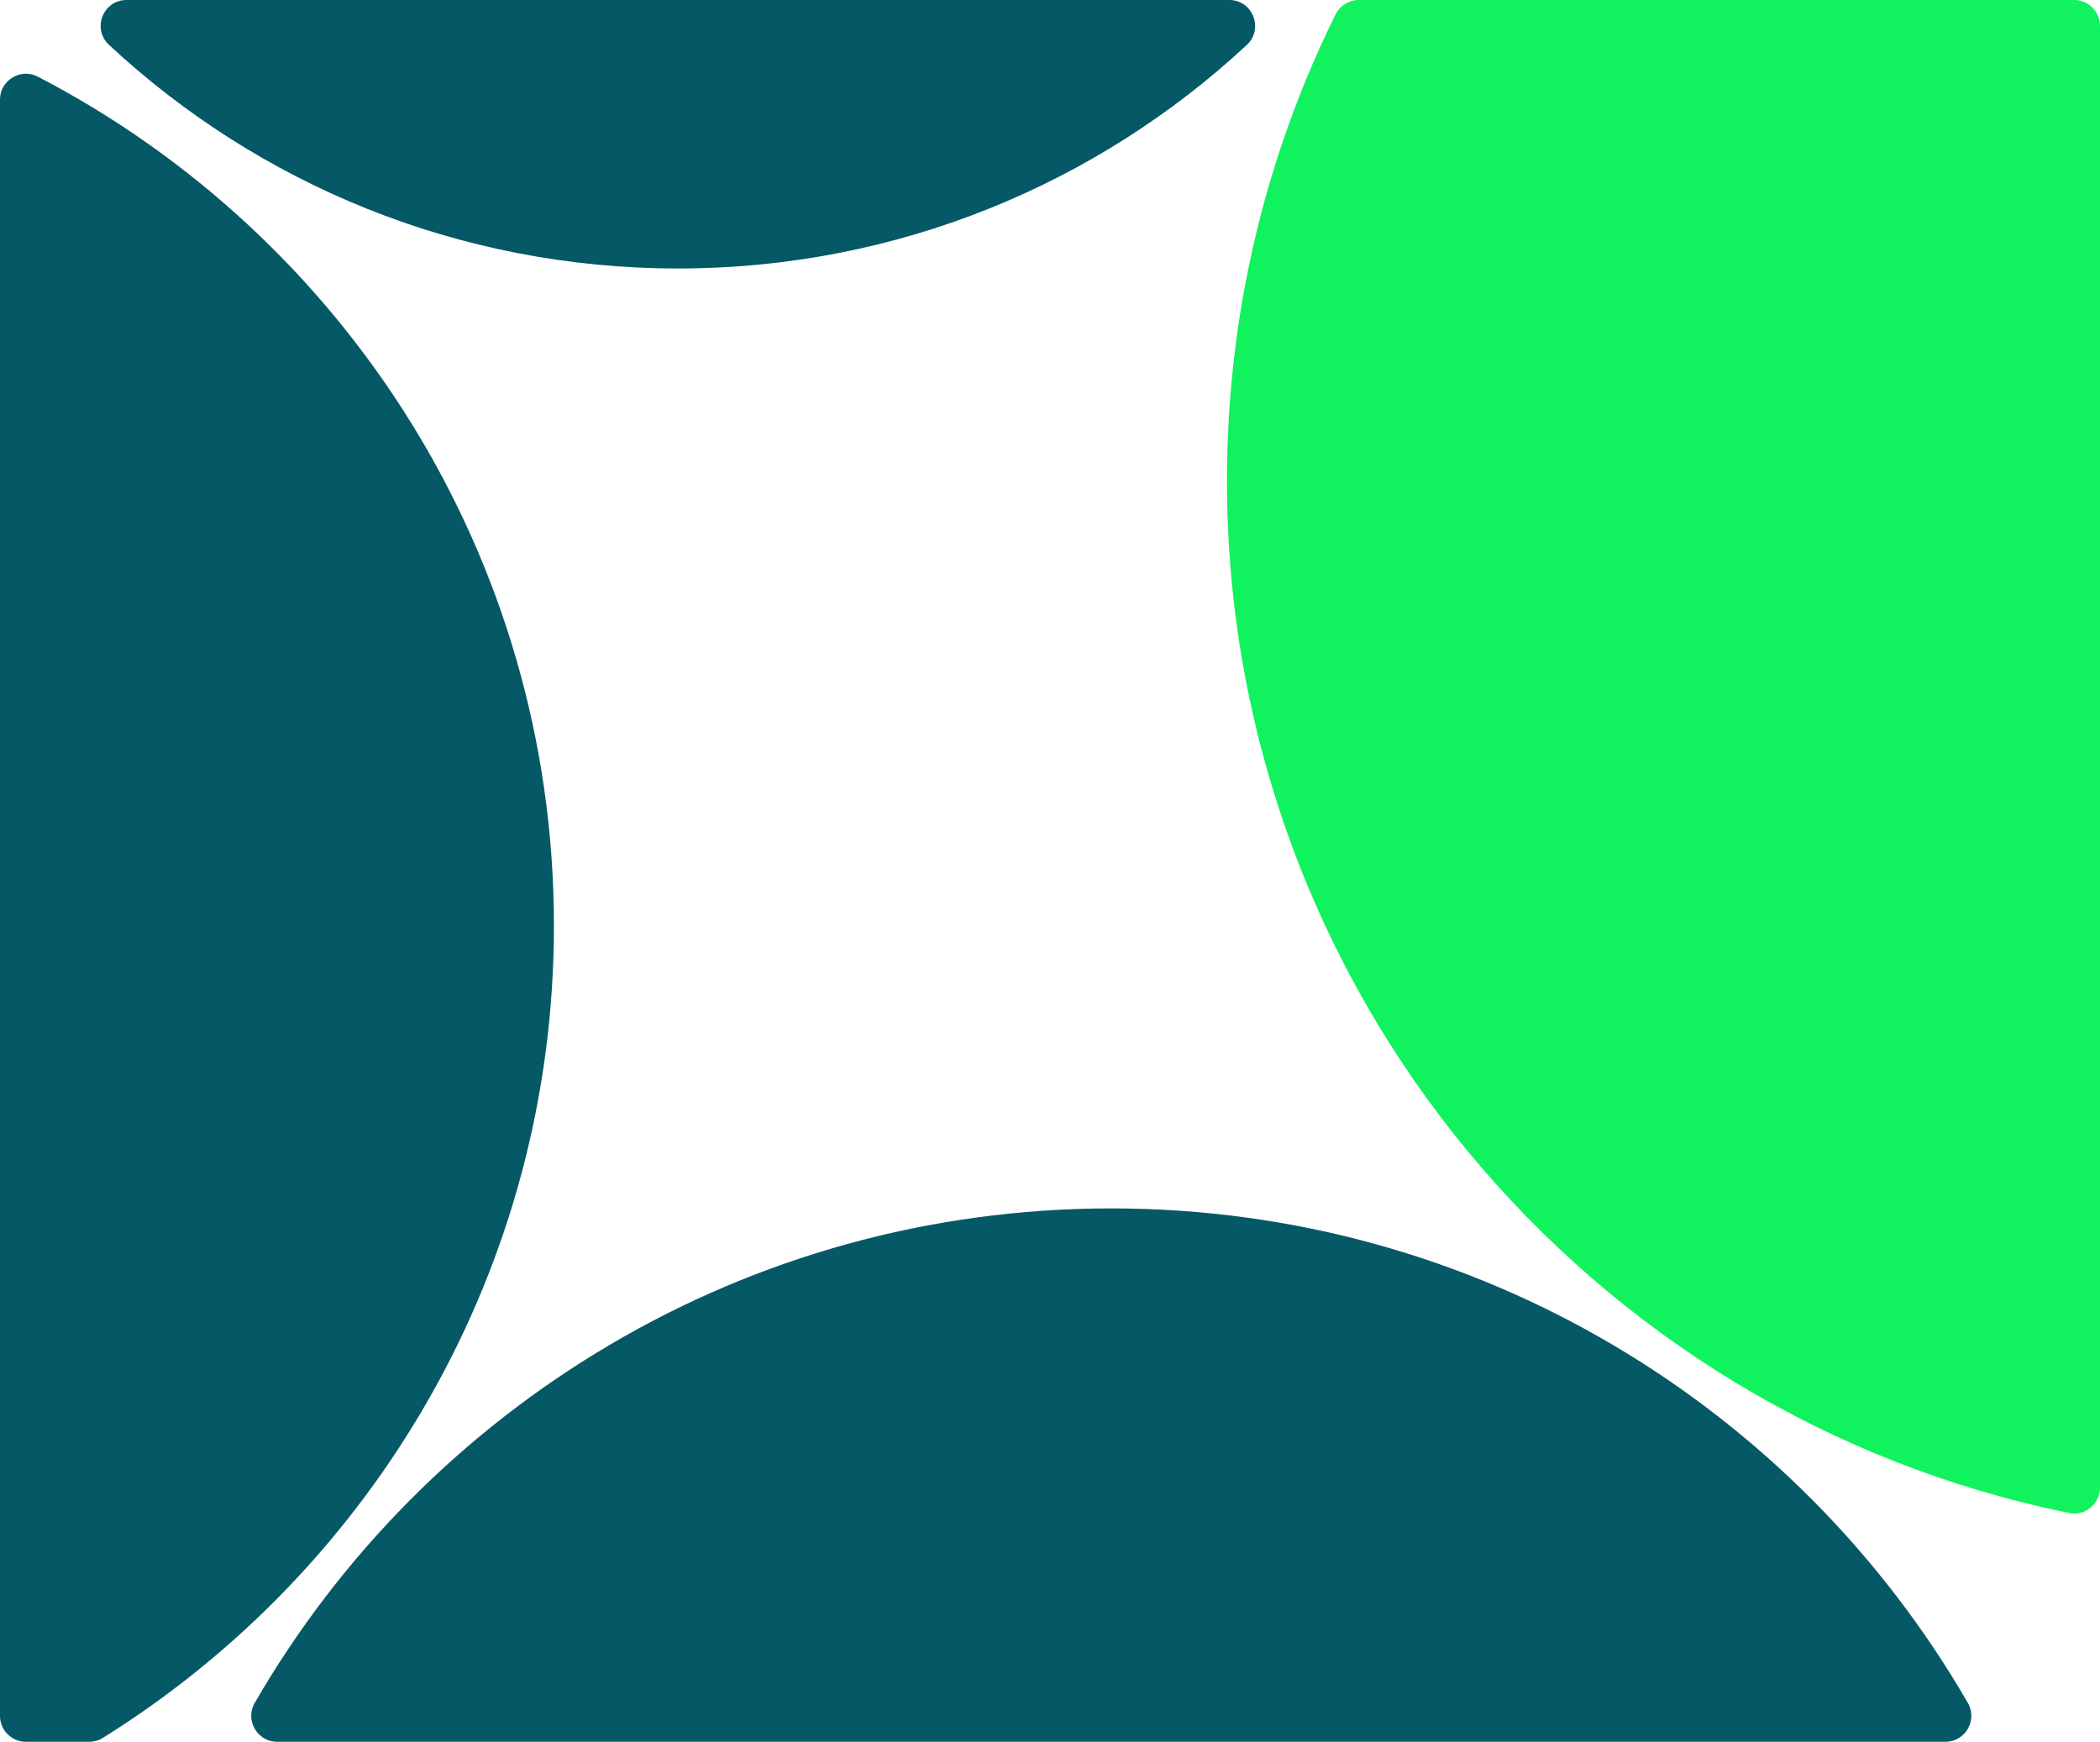
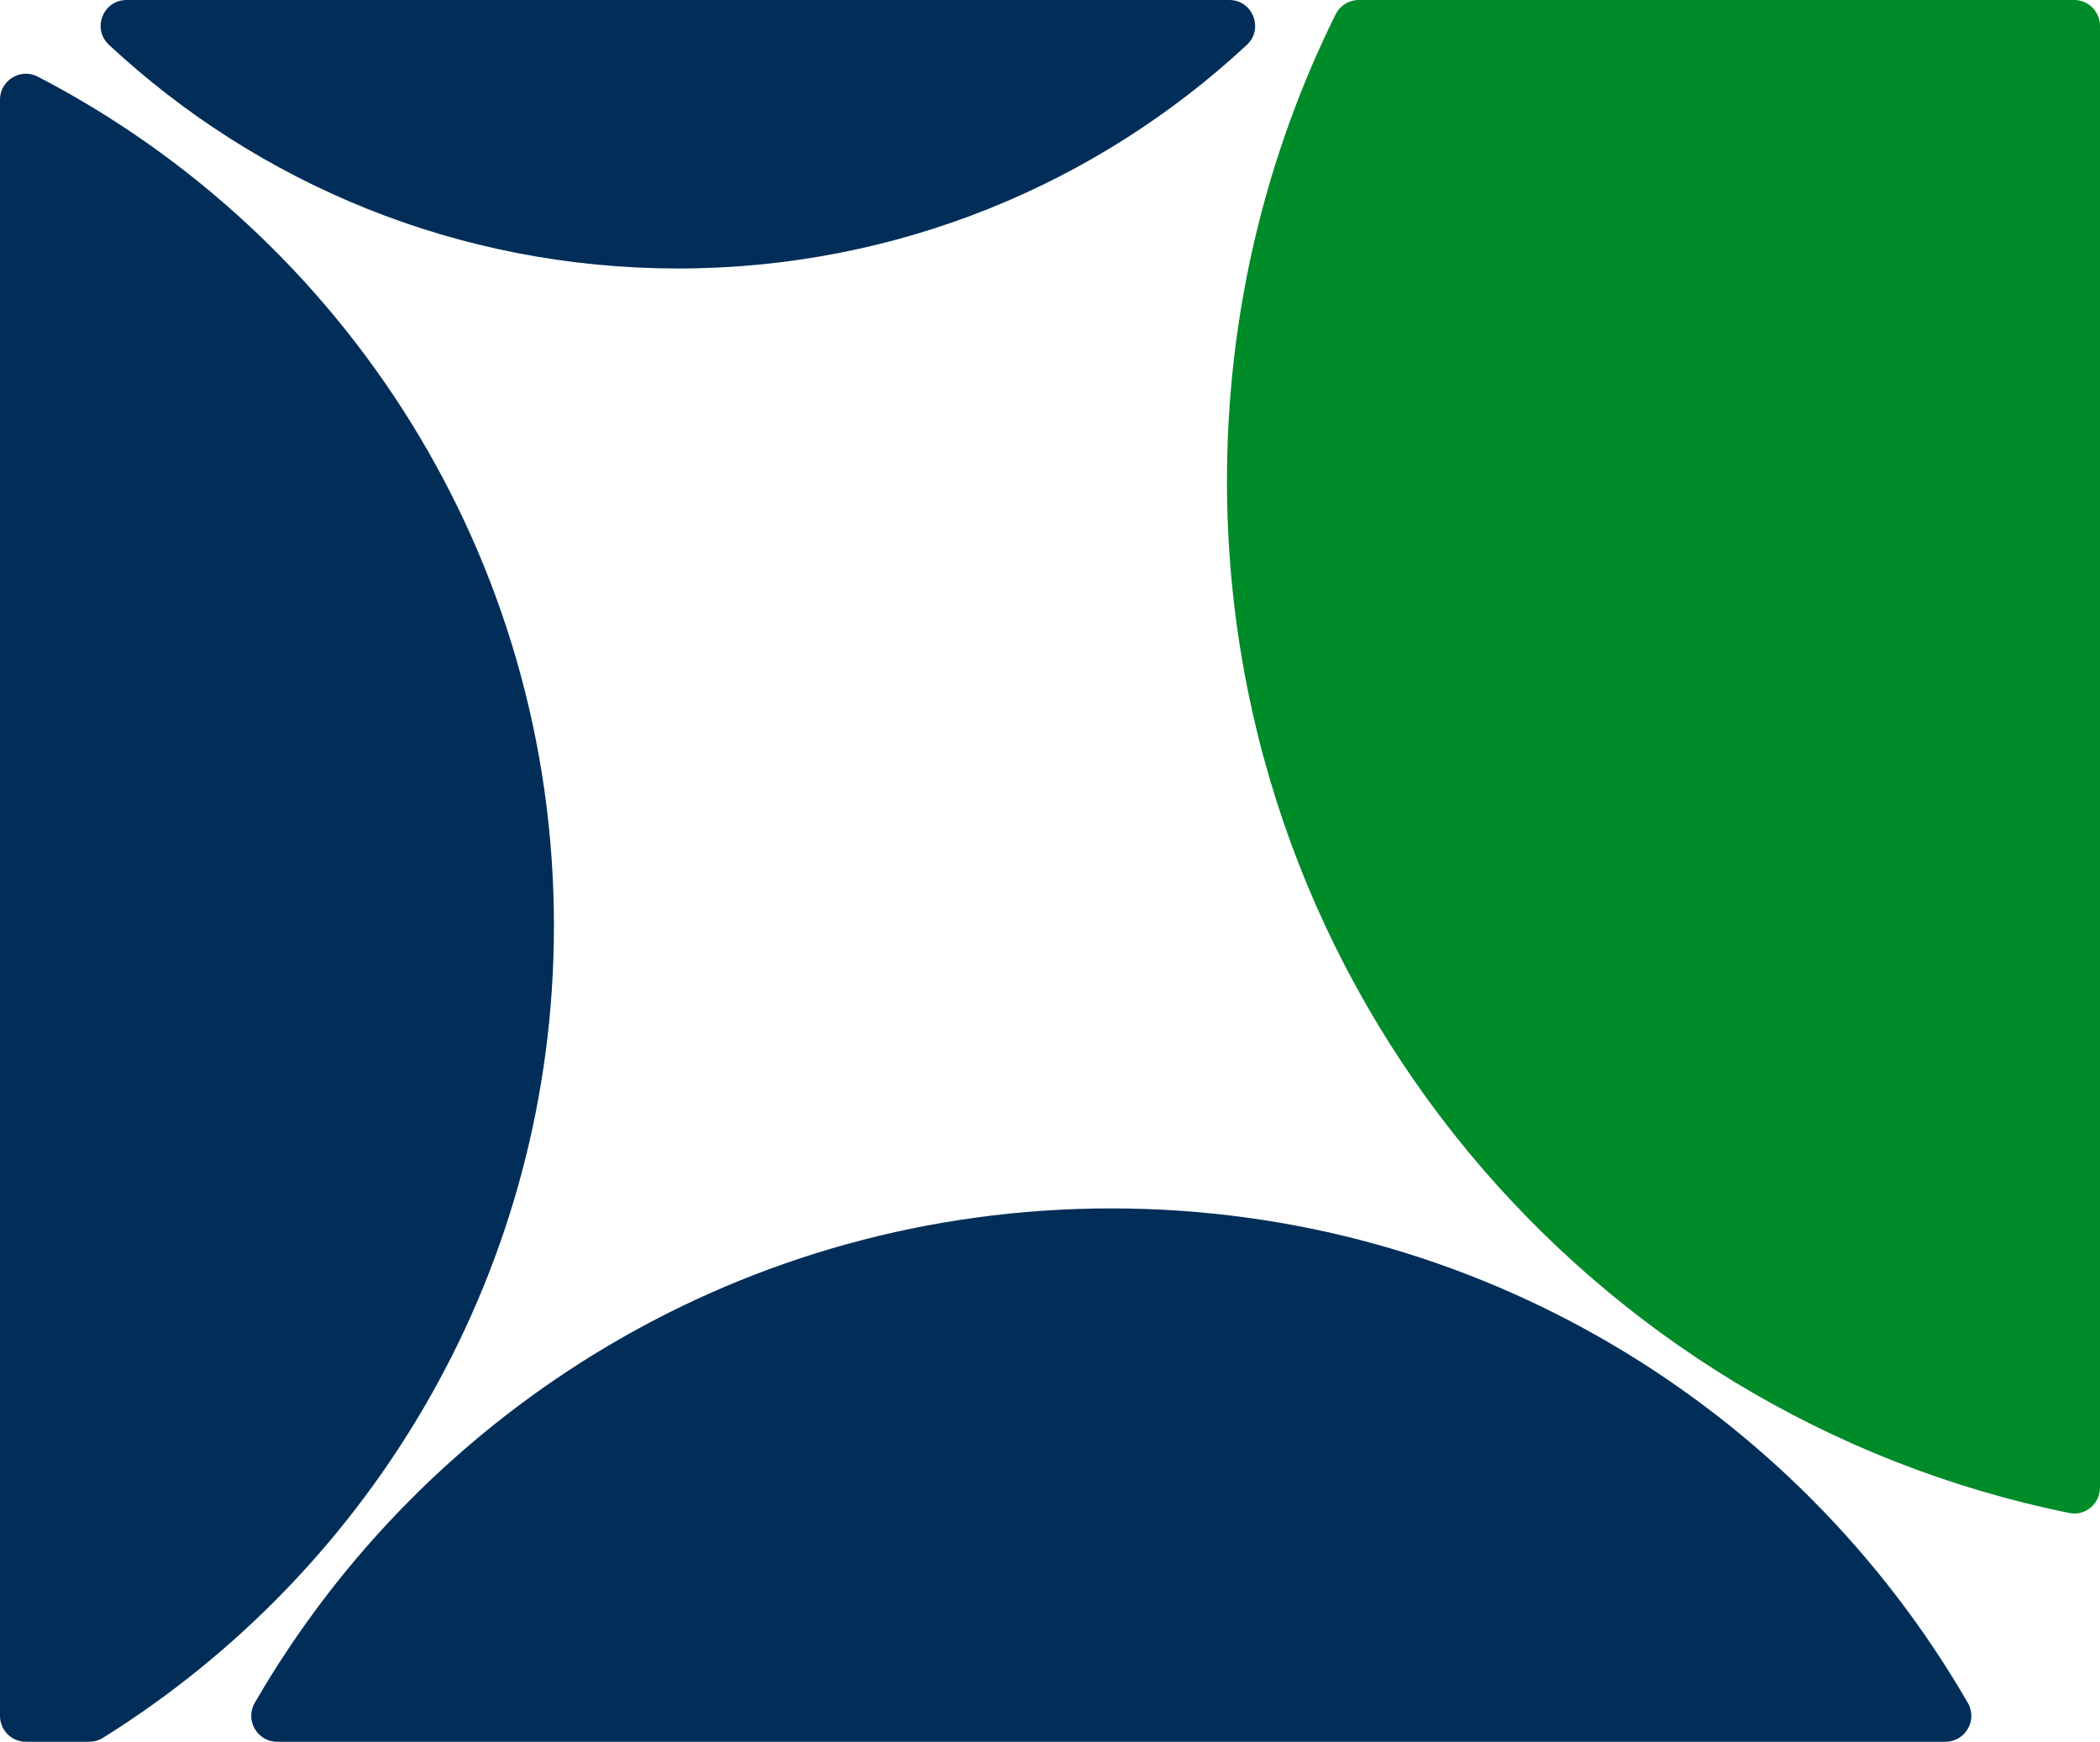
<svg xmlns="http://www.w3.org/2000/svg" id="Layer_2" data-name="Layer 2" viewBox="0 0 162.75 135">
  <defs>
    <style>
      .cls-1 {
-         fill: #10f35e;
+         fill: #008b29;
      }

      .cls-2 {
-         fill: #055866;
+         fill: #002e59;
      }
    </style>
  </defs>
  <g id="Logotipo_-_Versão_Nova" data-name="Logotipo - Versão Nova">
    <g id="logo-original">
      <g id="logo">
        <g id="Symbol">
          <path class="cls-2" d="M95.27,0c1.82,0,2.69,2.24,1.36,3.48-11.56,10.75-27.06,17.33-44.09,17.33S20.01,14.24,8.45,3.48c-1.34-1.24-.47-3.48,1.36-3.48h85.46Z" />
          <path class="cls-1" d="M162.75,2v113.3c0,1.25-1.14,2.22-2.37,1.97-37.26-7.56-65.29-40.51-65.29-80,0-12.99,3.03-25.27,8.42-36.16.34-.68,1.04-1.11,1.8-1.11h55.44c1.1,0,2,.9,2,2Z" />
          <path class="cls-2" d="M150.77,135H21.48c-1.54,0-2.51-1.67-1.74-3.01,13.24-22.91,38.01-38.33,66.38-38.33s53.15,15.42,66.39,38.33c.77,1.33-.2,3.01-1.74,3.01Z" />
          <path class="cls-2" d="M42.93,71.75c0,26.56-13.97,49.86-34.96,62.95-.32.2-.69.3-1.07.3H2c-1.1,0-2-.9-2-2V7.72c0-1.5,1.6-2.47,2.93-1.78,23.76,12.34,40,37.18,40,65.81Z" />
        </g>
      </g>
    </g>
  </g>
</svg>
